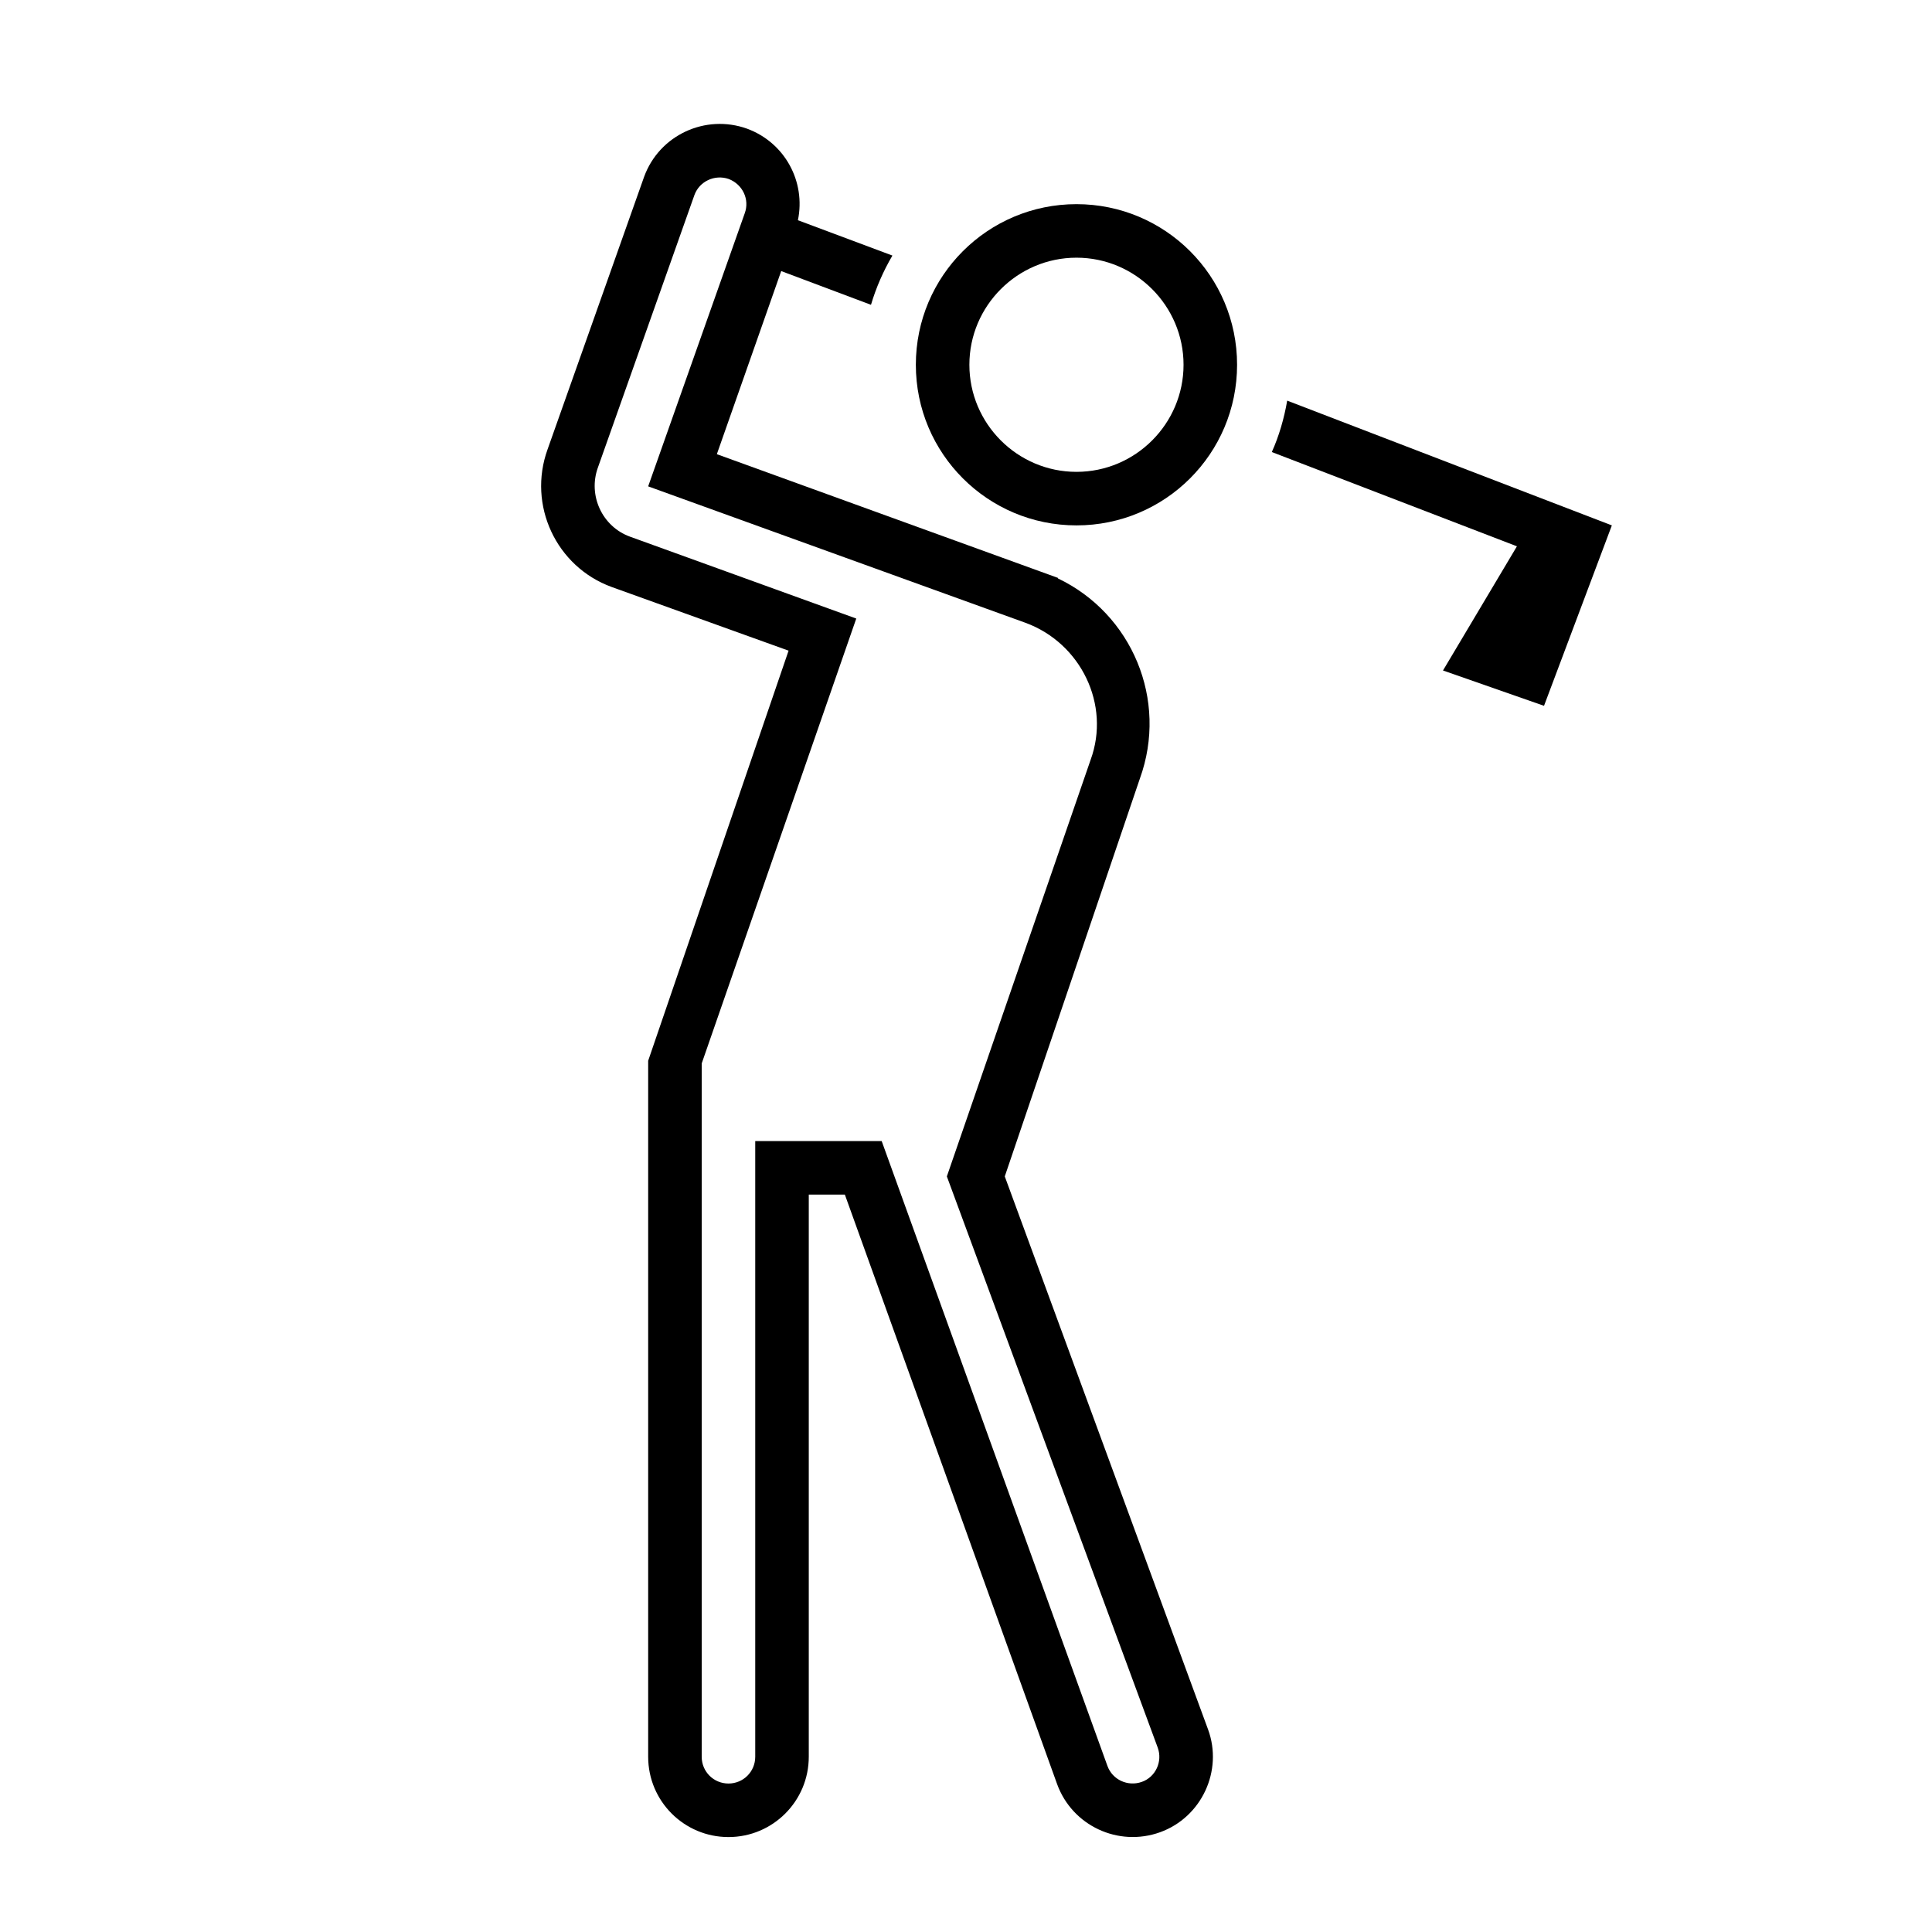
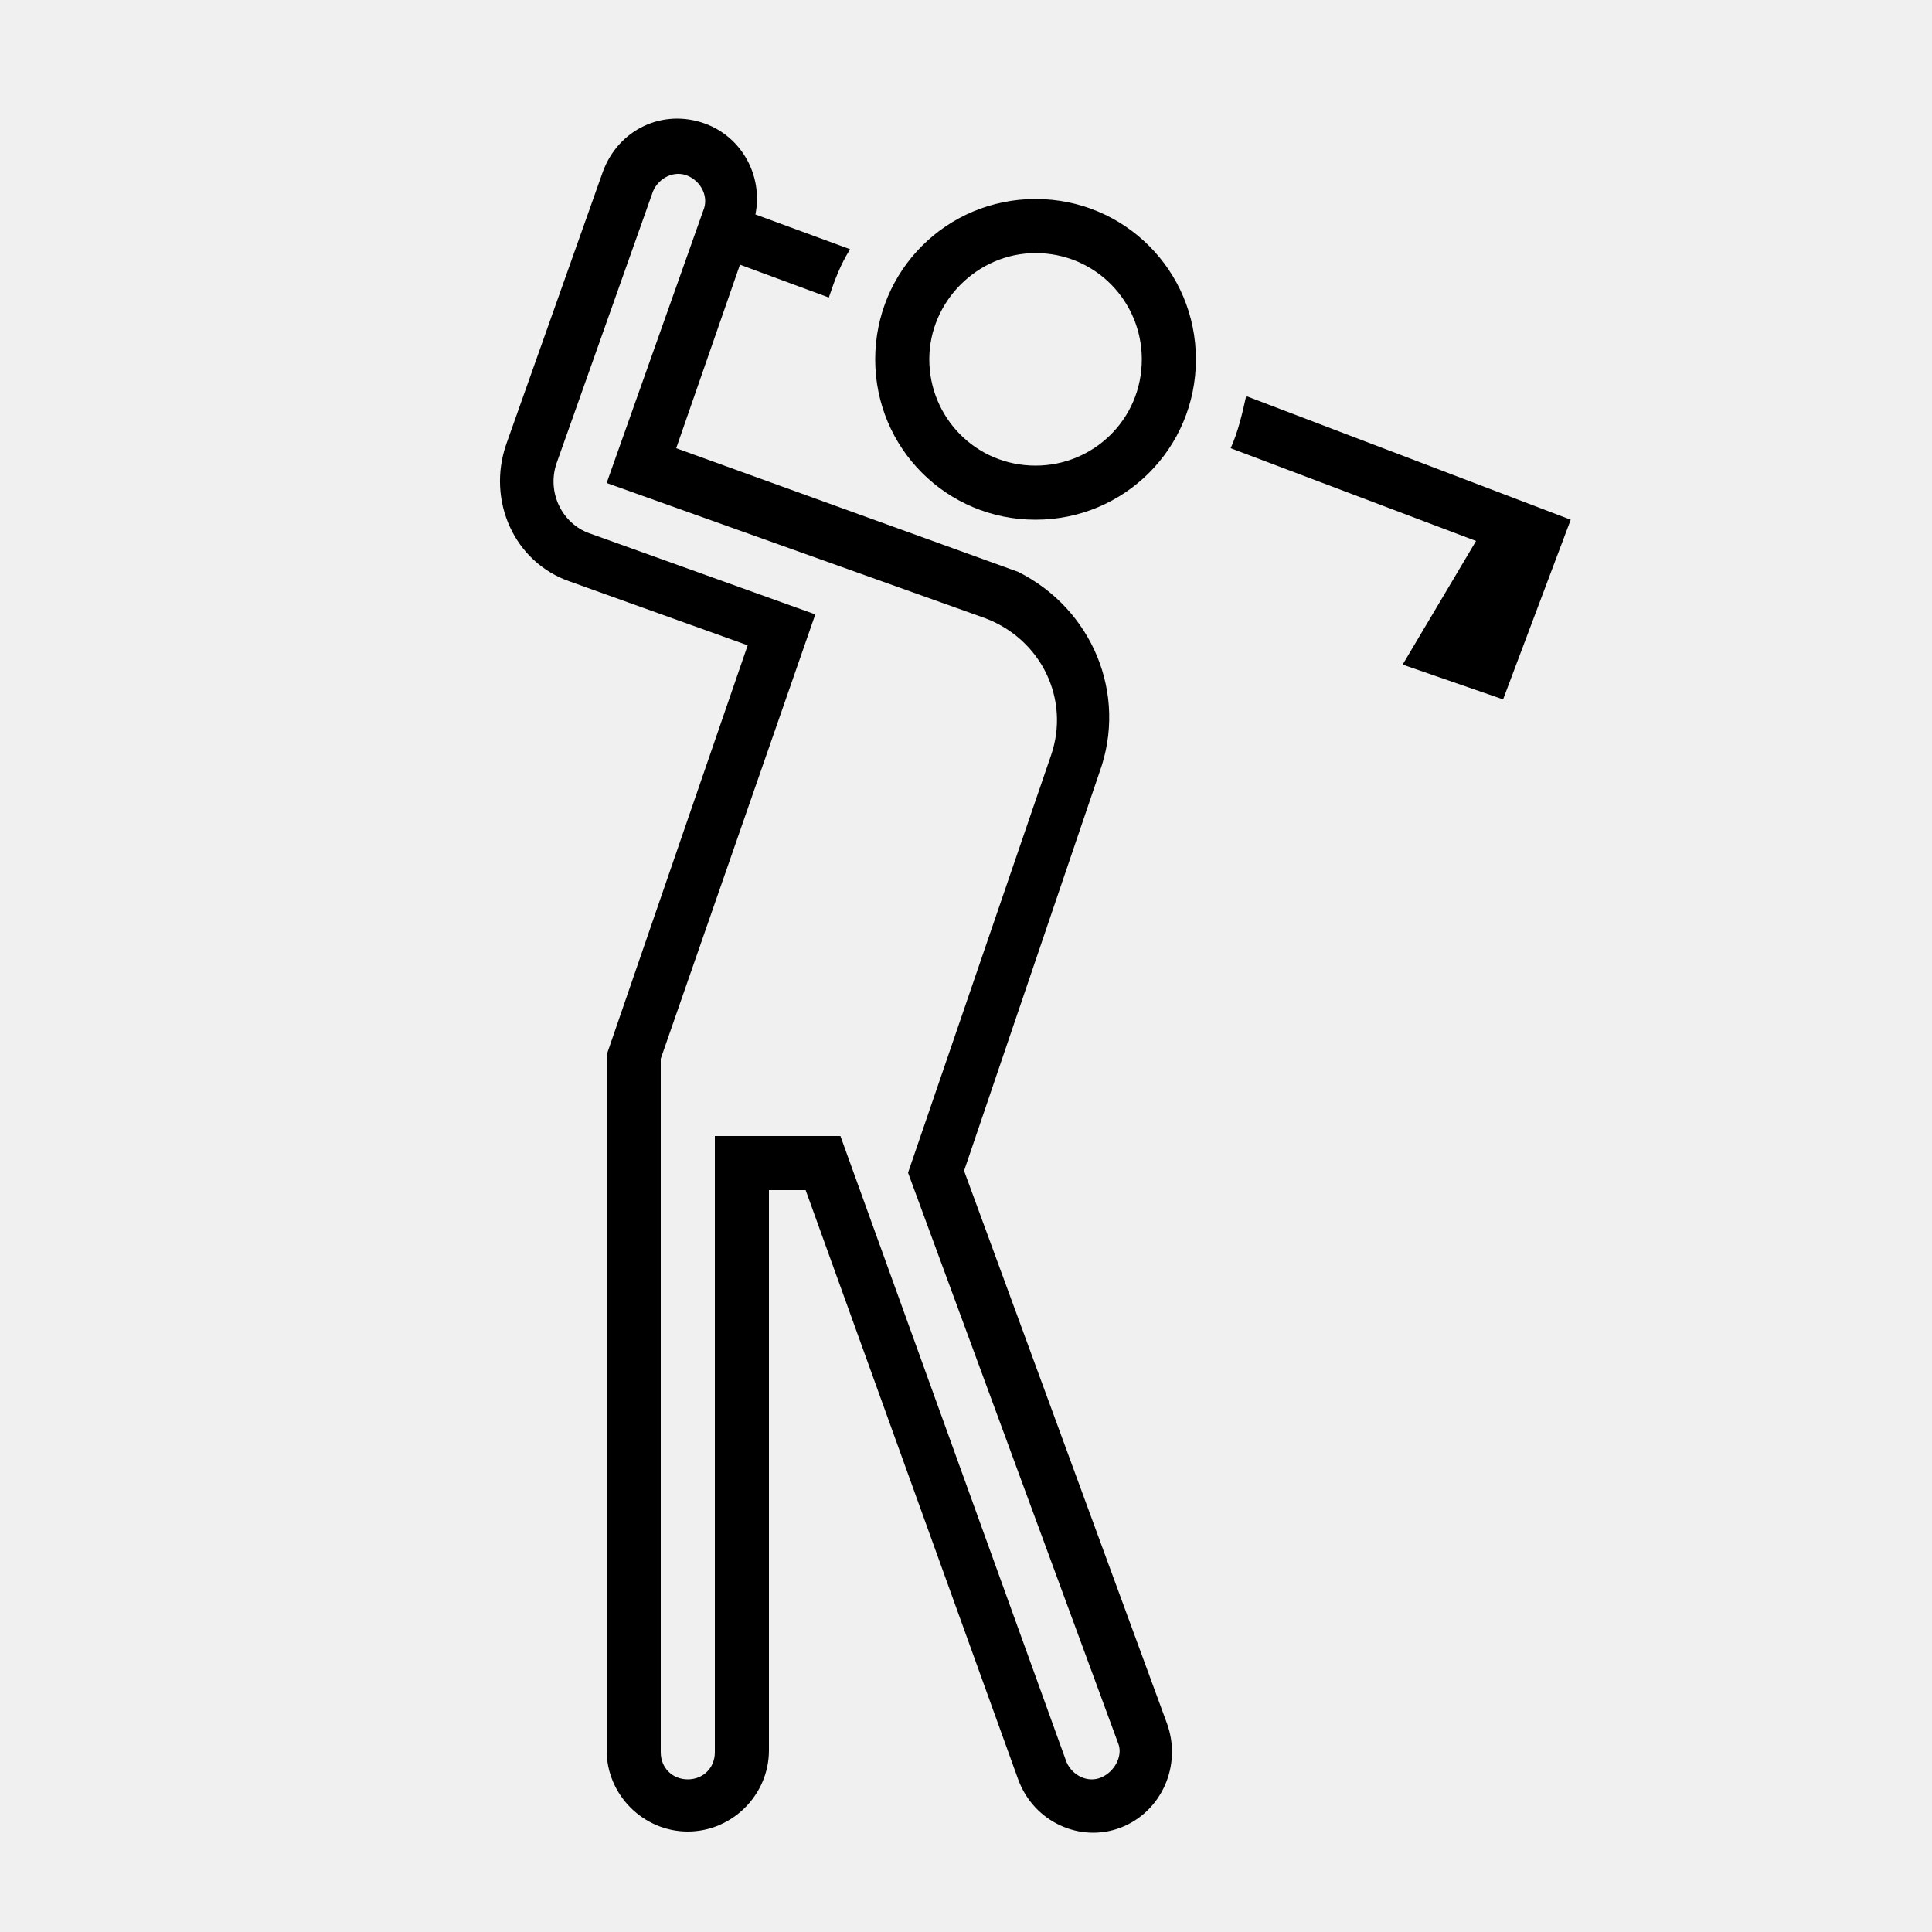
- <svg xmlns="http://www.w3.org/2000/svg" version="1.1" x="0px" y="0px" width="100" height="100" viewBox="0, 0, 100, 100">
-   <g id="Background">
-     <rect x="0" y="0" width="100" height="100" fill="#FFFFFF" />
+ <svg xmlns="http://www.w3.org/2000/svg" version="1.1" id="Layer_1" x="0px" y="0px" viewBox="0 0 100 100" enable-background="new 0 0 100 100" xml:space="preserve">
+   <g id="Layer_1_1_">
+     <path d="M64.5,20.5c-0.2,0.9-0.4,1.8-0.8,2.7L76.4,28l-3.8,6.4l5.2,1.8l3.5-9.3L64.5,20.5" />
+     <path d="M57,92c-0.7,0.3-1.5-0.1-1.8-0.8L43.5,58.8H37v31.9c0,0.8-0.6,1.4-1.4,1.4c-0.8,0-1.4-0.6-1.4-1.4V54.8l8-23l-11.7-4.2   c-1.4-0.5-2.2-2.1-1.7-3.6l5-14.1c0.3-0.7,1.1-1.1,1.8-0.8c0.7,0.3,1.1,1.1,0.8,1.8l-5,14.1L51,32c2.9,1.1,4.4,4.2,3.4,7.1   l-7.4,21.6l10.9,29.6C58.1,90.9,57.7,91.7,57,92z M60.4,89.2L49.9,60.6l7-20.6c1.5-4.1-0.4-8.5-4.2-10.4v0L35,23.2l3.3-9.5l4.6,1.7   c0.3-0.9,0.6-1.7,1.1-2.5l-4.9-1.8c0.4-2-0.7-4-2.6-4.7c-2.2-0.8-4.5,0.3-5.3,2.5l-5,14.1c-1,2.9,0.4,6.1,3.3,7.1l9.2,3.3   l-7.3,21.2v36c0,2.3,1.9,4.2,4.2,4.2c2.3,0,4.2-1.9,4.2-4.2V61.6h1.9l11,30.5c0.8,2.2,3.2,3.3,5.3,2.5   C60.1,93.8,61.2,91.4,60.4,89.2" />
+     <path d="M53.6,10.3c-4.6,0-8.3,3.7-8.3,8.3s3.7,8.3,8.3,8.3c4.6,0,8.3-3.7,8.3-8.3S58.2,10.3,53.6,10.3z M53.6,13.1   c3.1,0,5.5,2.5,5.5,5.5c0,3.1-2.5,5.5-5.5,5.5c-3.1,0-5.5-2.5-5.5-5.5C48.1,15.6,50.6,13.1,53.6,13.1" />
  </g>
-   <g id="Layer 1">
-     <path d="M12.747,73.984 L12.747,73.984 L12.747,33.62 z" fill="#010101" />
-     <path d="M66.625,20.737 C66.467,21.652 66.204,22.566 65.829,23.398 L78.516,28.277 L74.689,34.704 L79.918,36.533 L83.429,27.194 L66.625,20.737" fill="#000000" />
-     <path d="M59.096,92.232 C58.375,92.484 57.58,92.124 57.319,91.4 L45.636,59.062 L39.091,59.062 L39.091,90.929 C39.091,91.705 38.47,92.315 37.706,92.315 C36.943,92.315 36.32,91.705 36.32,90.929 L36.32,55.044 L44.32,32.016 L32.604,27.776 C31.168,27.252 30.426,25.642 30.947,24.201 L35.943,10.096 C36.204,9.376 37.004,9.016 37.719,9.265 C38.437,9.542 38.811,10.318 38.548,11.038 L33.549,25.174 L53.082,32.237 C55.95,33.29 57.494,36.48 56.449,39.331 L49.009,60.891 L59.924,90.458 C60.185,91.179 59.813,91.982 59.096,92.232 z M62.529,89.516 L52.007,60.891 L58.999,40.301 C60.476,36.228 58.589,31.766 54.756,29.937 L54.756,29.91 L37.104,23.508 L40.435,14.031 L45.082,15.777 C45.343,14.893 45.72,14.031 46.191,13.228 L41.3,11.399 C41.713,9.403 40.629,7.383 38.667,6.66 C36.511,5.887 34.122,6.993 33.338,9.154 L28.342,23.259 C27.3,26.141 28.783,29.33 31.656,30.381 L40.817,33.678 L33.549,54.905 L33.549,90.929 C33.549,93.229 35.411,95.086 37.706,95.086 C40,95.086 41.862,93.229 41.862,90.929 L41.862,61.833 L43.73,61.833 L54.715,92.343 C55.499,94.504 57.885,95.612 60.043,94.837 C62.199,94.061 63.313,91.65 62.529,89.516" fill="#000000" />
-     <path d="M55.718,10.567 C51.129,10.567 47.404,14.281 47.404,18.881 C47.404,23.481 51.129,27.194 55.718,27.194 C60.309,27.194 64.031,23.481 64.031,18.881 C64.031,14.281 60.309,10.567 55.718,10.567 z M55.718,13.338 C58.774,13.338 61.26,15.832 61.26,18.881 C61.26,21.932 58.774,24.423 55.718,24.423 C52.664,24.423 50.175,21.932 50.175,18.881 C50.175,15.832 52.664,13.338 55.718,13.338" fill="#000000" />
-   </g>
-   <defs />
</svg>
